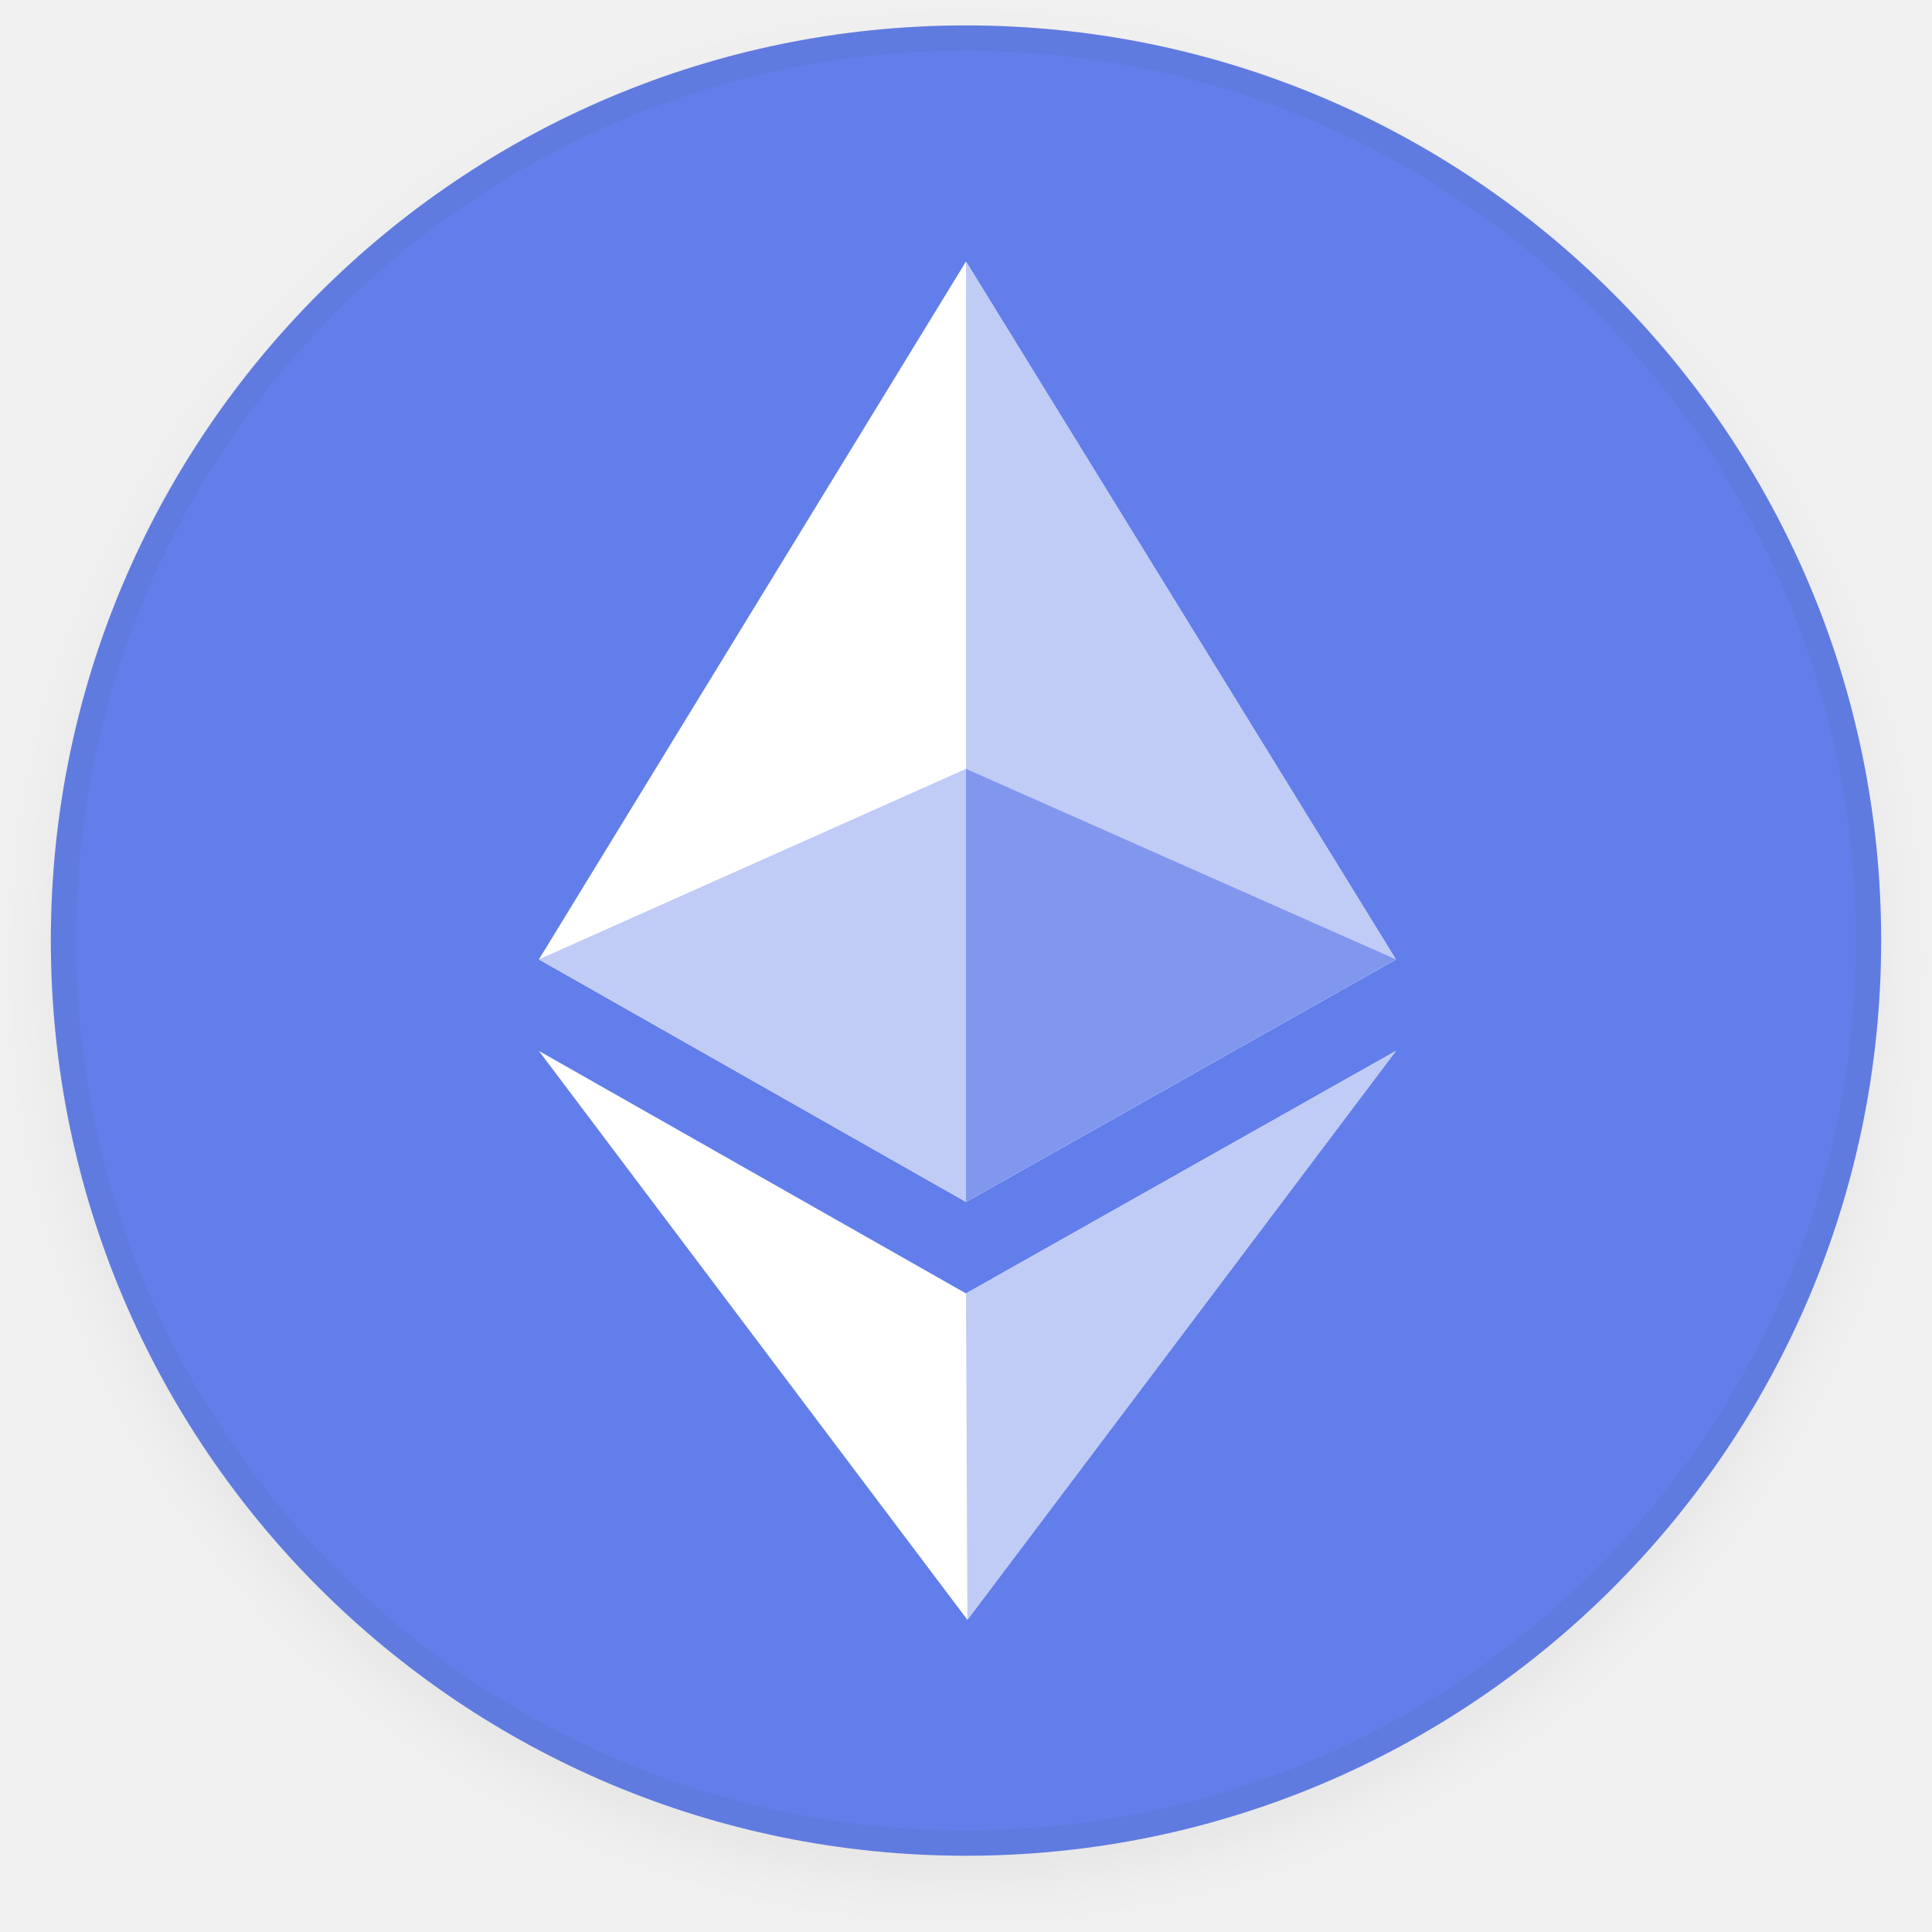
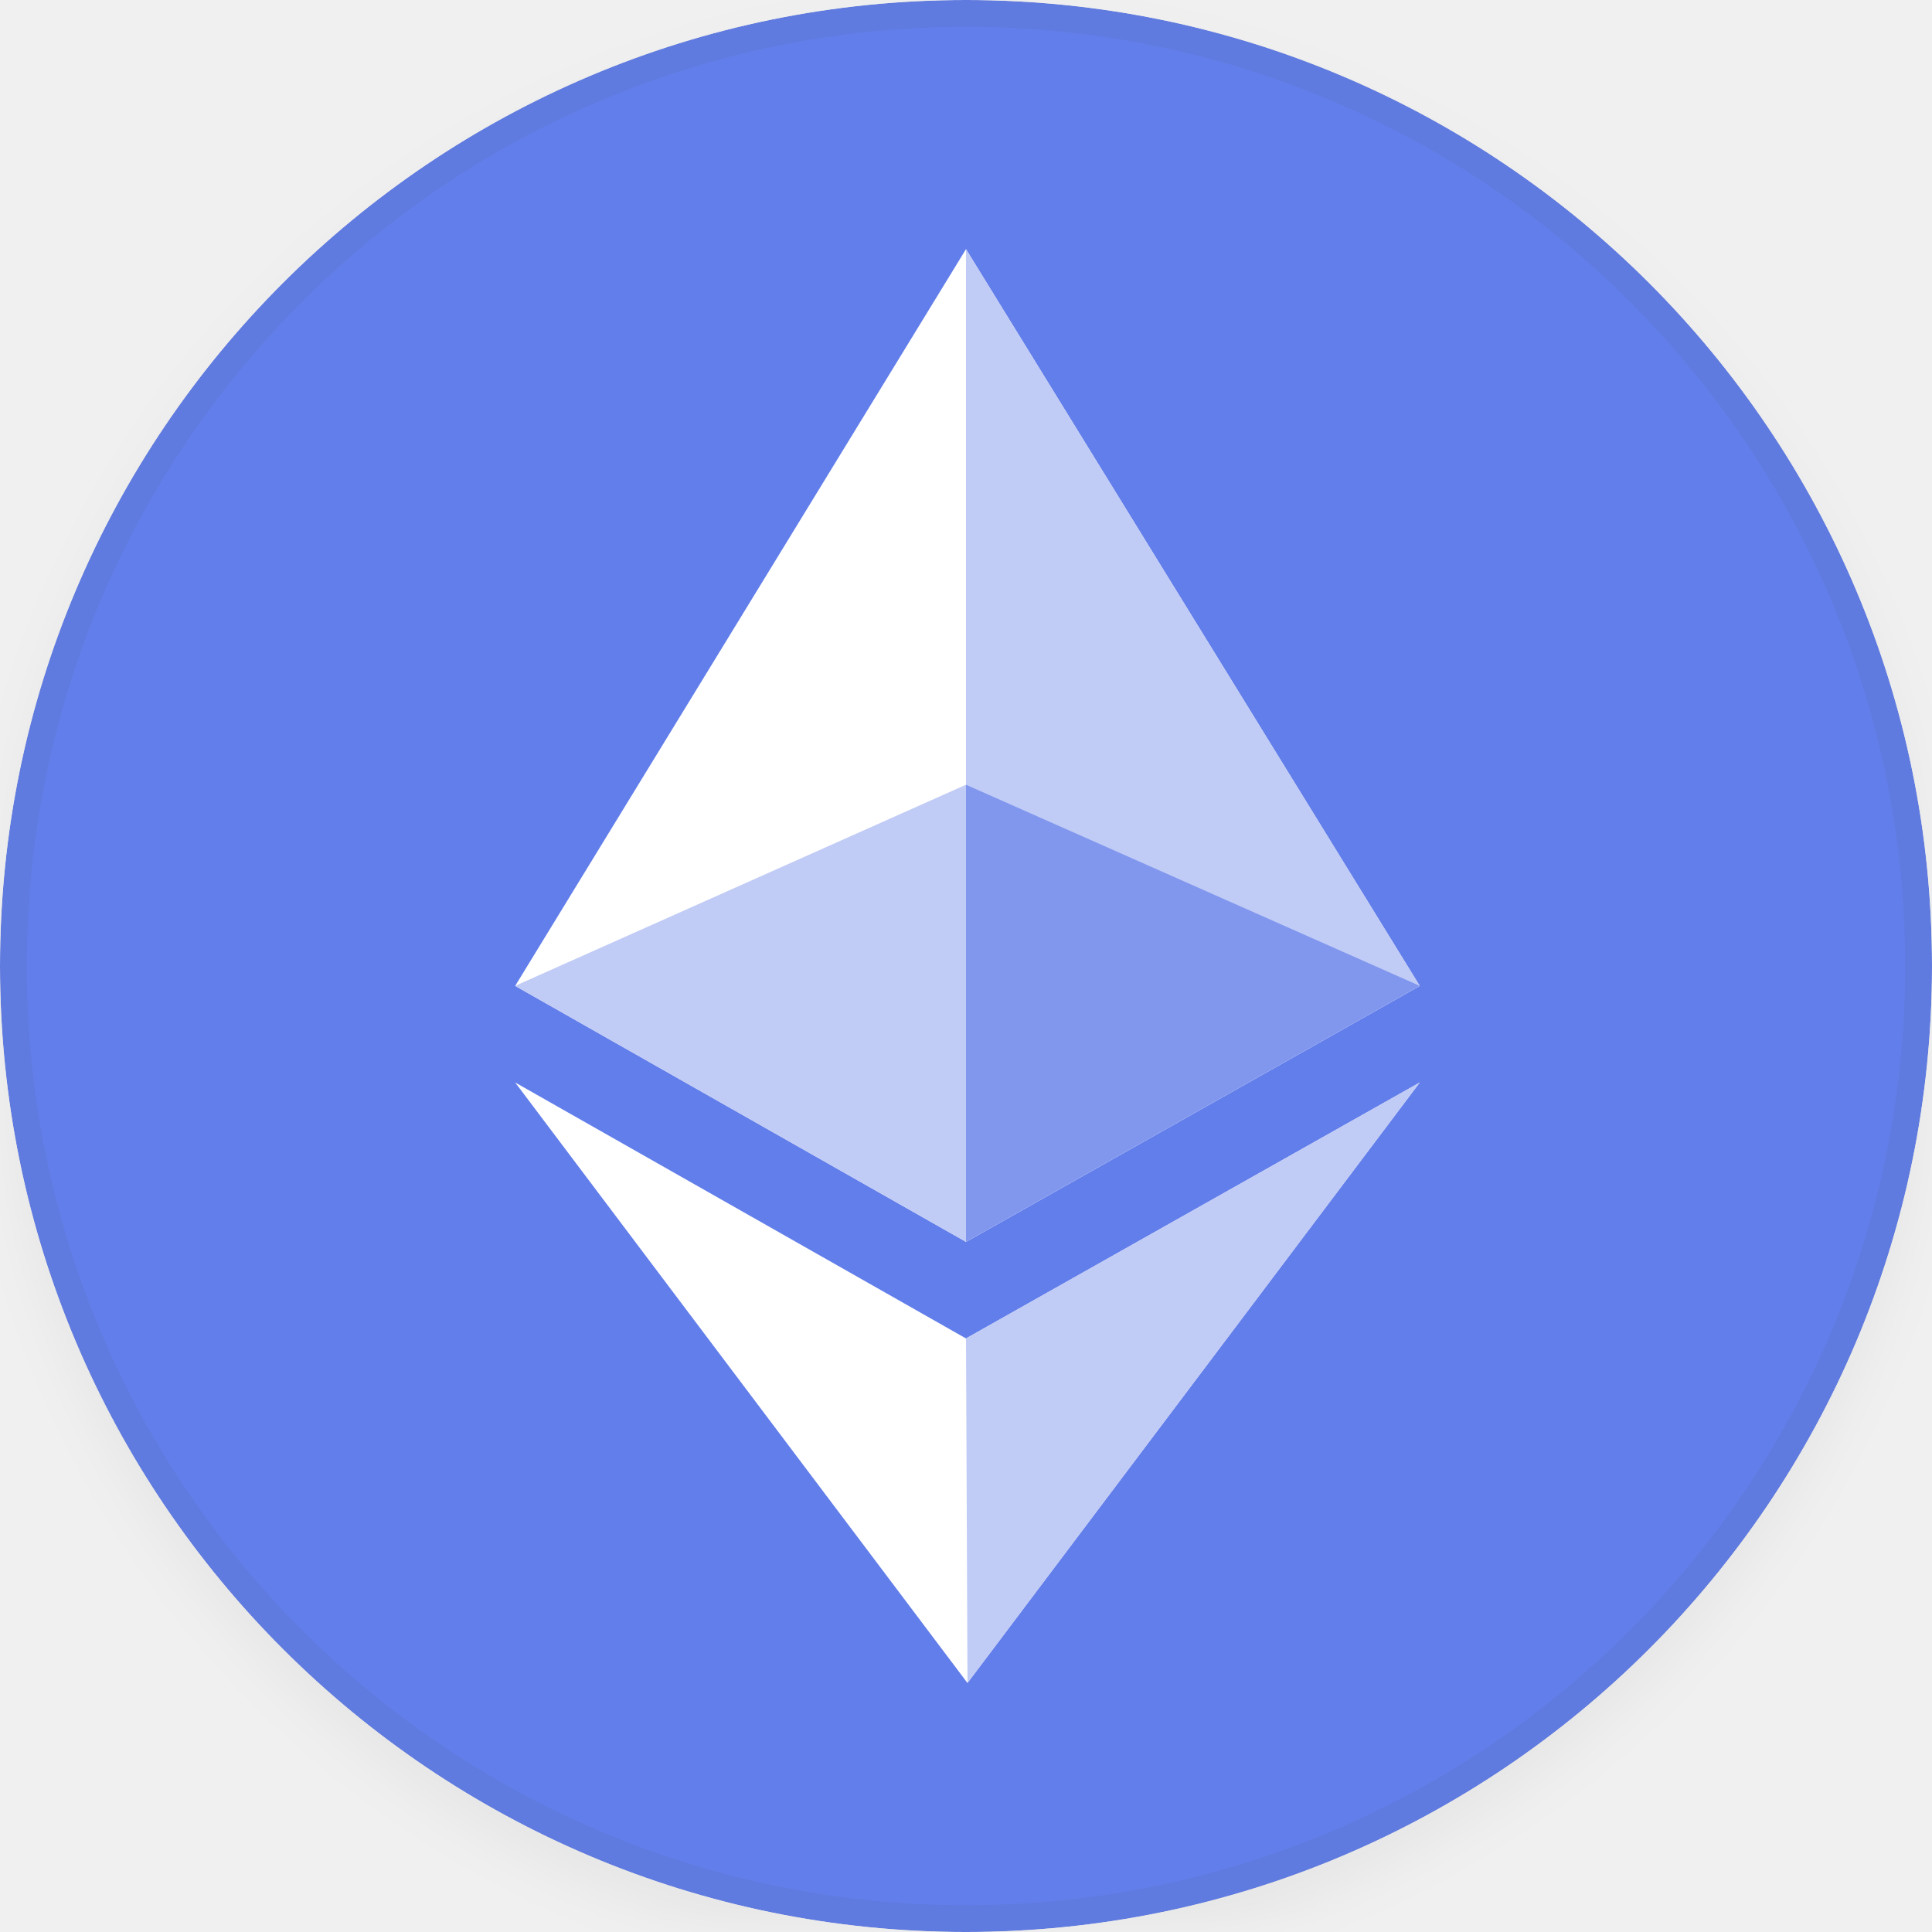
- <svg xmlns="http://www.w3.org/2000/svg" fill="none" viewBox="0 0 76 76">
-   <g filter="url(#d)">
-     <g clip-path="url(#c)" clip-rule="evenodd" fill-rule="evenodd">
-       <path d="m38 1c19.882 0 36 16.118 36 36s-16.118 36-36 36c-19.883 0-36-16.118-36-36s16.118-36 36-36z" fill="#627EEA" />
-       <path d="m37.999 10.286-16.8 27.455 16.8 9.539 16.911-9.539-16.911-27.455z" fill="#fff" />
-       <path d="m38 10.286v36.993l16.911-9.539-16.911-27.455z" fill="#C0CBF6" />
-       <path d="m37.999 30.245-16.8 7.495 16.8 9.538 16.911-9.538-16.911-7.495z" fill="#C0CBF6" />
-       <path d="m38 30.245v17.033l16.911-9.538-16.911-7.495z" fill="#8197EE" />
-       <path d="m38.055 63.72-16.856-22.379 16.8 9.539 16.911-9.539-16.856 22.379z" fill="#fff" />
-       <path d="m38.056 63.72-0.056-12.84 16.912-9.539-16.856 22.379z" fill="#C0CBF6" />
+ <svg xmlns="http://www.w3.org/2000/svg" fill="none" viewBox="0 0 72 72">
+   <g clip-path="url(#c)">
+     <g filter="url(#b)">
+       <mask id="a" x="0" y="0" width="72" height="72" style="mask-type:luminance" maskUnits="userSpaceOnUse">
+         <path d="m72 36c0-19.882-16.118-36-36-36s-36 16.118-36 36 16.118 36 36 36 36-16.118 36-36z" fill="#fff" />
+       </mask>
+       <g clip-rule="evenodd" fill-rule="evenodd" mask="url(#a)">
+         <path d="m36 0c19.882 0 36 16.118 36 36s-16.118 36-36 36c-19.883 0-36-16.118-36-36s16.118-36 36-36z" fill="#627EEA" />
+         <path d="m35.999 9.286-16.8 27.455 16.8 9.539 16.911-9.539-16.911-27.455z" fill="#fff" />
+         <path d="m36 9.286v36.993l16.911-9.539-16.911-27.454z" fill="#C0CBF6" />
+         <path d="m35.999 29.245-16.8 7.495 16.8 9.538 16.911-9.538-16.911-7.495z" fill="#C0CBF6" />
+         <path d="m36 29.245v17.033l16.911-9.538-16.911-7.495z" fill="#8197EE" />
+         <path d="m36.055 62.72-16.856-22.379 16.8 9.539 16.911-9.539-16.855 22.379z" fill="#fff" />
+         <path d="m36.056 62.72-0.056-12.84 16.912-9.539-16.856 22.379z" fill="#C0CBF6" />
+       </g>
+       <path d="m71.5 36c0-19.606-15.894-35.5-35.5-35.5s-35.5 15.894-35.5 35.5 15.894 35.5 35.5 35.5 35.5-15.894 35.5-35.5z" stroke="#526279" stroke-opacity=".1" />
    </g>
-     <rect x="2.5" y="1.5" width="71" height="71" rx="35.5" stroke="#526279" stroke-opacity=".1" />
  </g>
  <defs>
-     <filter id="d" x="0" y="0" width="76" height="76" color-interpolation-filters="sRGB" filterUnits="userSpaceOnUse">
+     <filter id="b" x="-2" y="-1" width="76" height="76" color-interpolation-filters="sRGB" filterUnits="userSpaceOnUse">
      <feFlood flood-opacity="0" result="BackgroundImageFix" />
      <feColorMatrix in="SourceAlpha" result="hardAlpha" values="0 0 0 0 0 0 0 0 0 0 0 0 0 0 0 0 0 0 127 0" />
      <feOffset dy="1" />
      <feGaussianBlur stdDeviation="1" />
      <feColorMatrix values="0 0 0 0 0 0 0 0 0 0 0 0 0 0 0 0 0 0 0.04 0" />
-       <feBlend in2="BackgroundImageFix" result="effect1_dropShadow_1053_117221" />
-       <feBlend in="SourceGraphic" in2="effect1_dropShadow_1053_117221" result="shape" />
+       <feBlend in2="BackgroundImageFix" result="effect1_dropShadow_107_2" />
+       <feBlend in="SourceGraphic" in2="effect1_dropShadow_107_2" result="shape" />
    </filter>
    <clipPath id="c">
-       <rect x="2" y="1" width="72" height="72" rx="36" fill="#fff" />
+       <rect width="72" height="72" fill="#fff" />
    </clipPath>
  </defs>
</svg>
